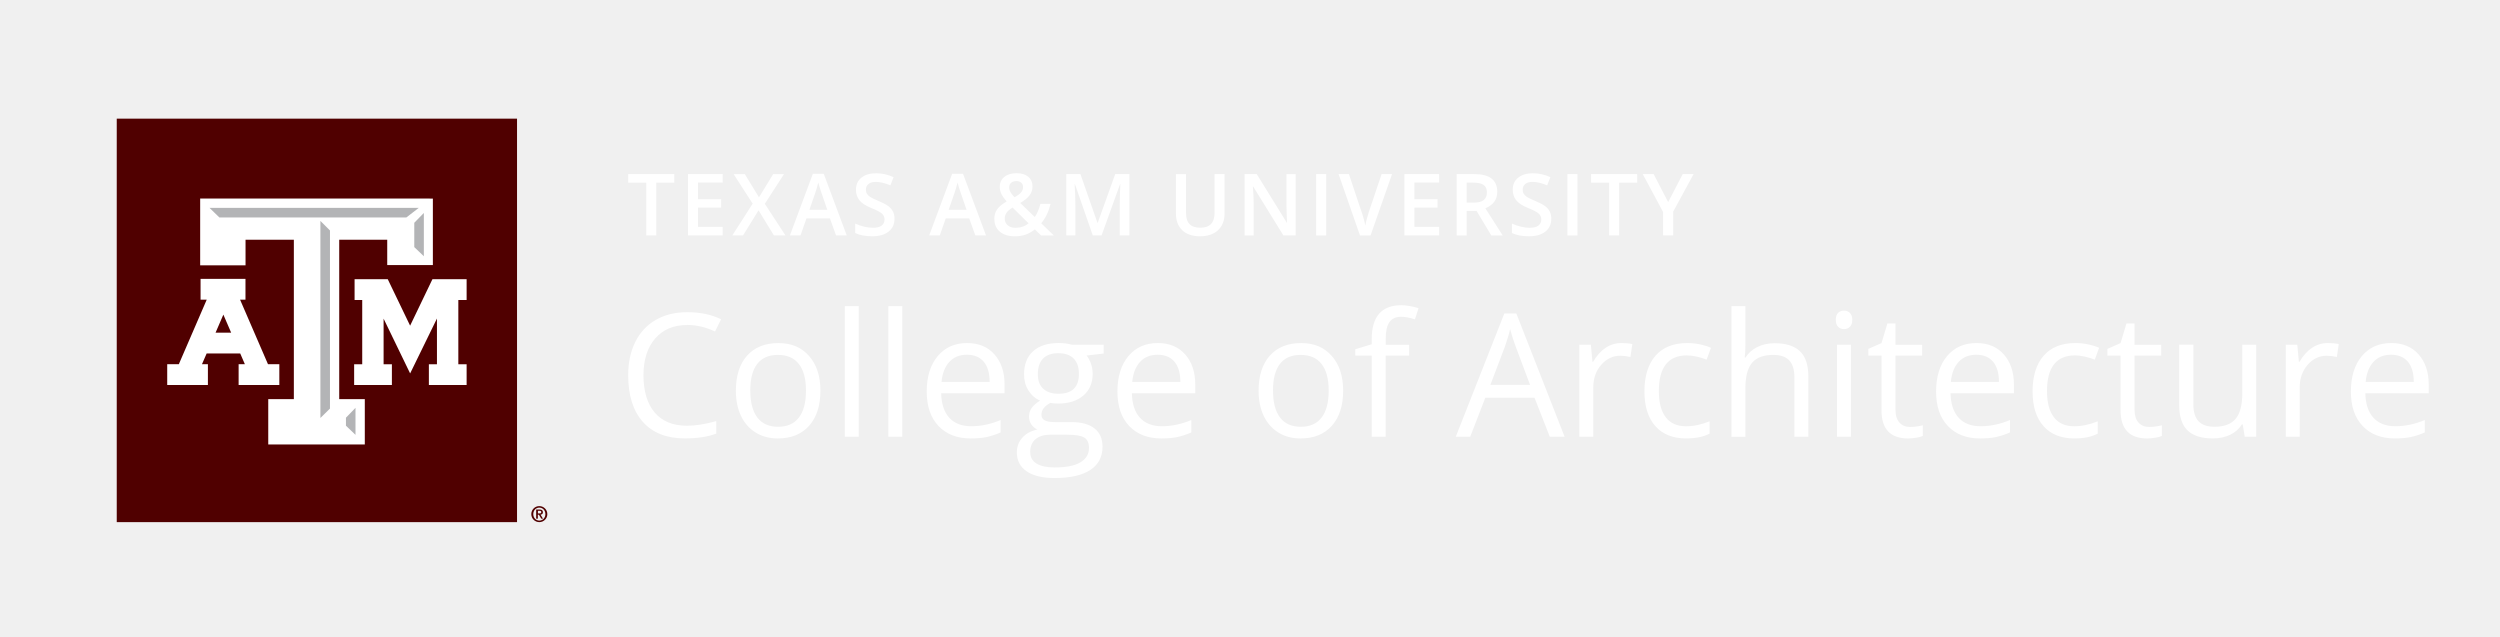
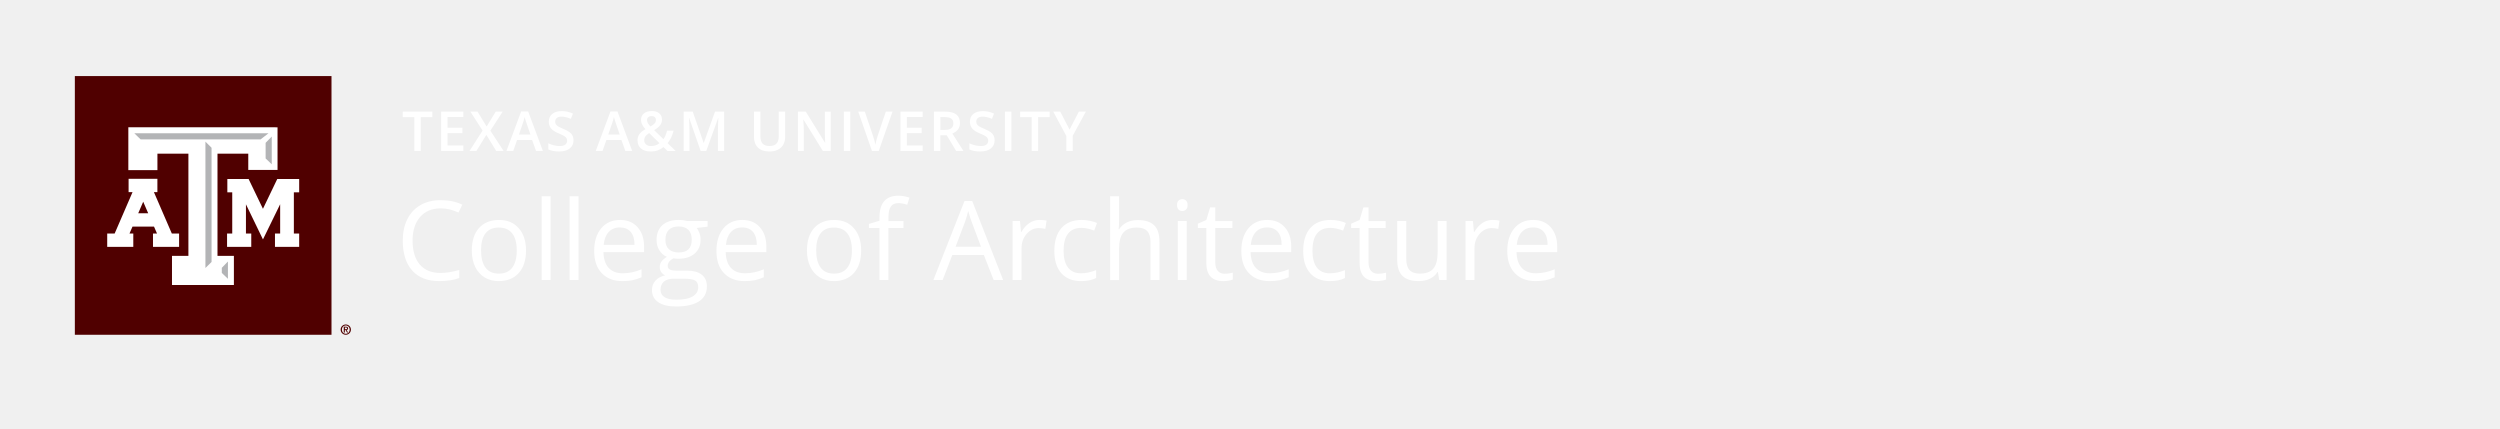
- <svg xmlns="http://www.w3.org/2000/svg" id="Layer_1" version="1.1" viewBox="0 0 1308.66 333.4">
+ <svg xmlns="http://www.w3.org/2000/svg" id="Layer_1" version="1.1" viewBox="0 0 2041.1 350">
  <defs>
    <style>
      .st0 {
        fill: none;
      }

      .st1 {
        fill: #500000;
      }

      .st2 {
        fill: #fff;
      }

      .st3 {
        fill: #b3b4b6;
      }

      .st4 {
        clip-path: url(#clippath);
      }
    </style>
    <clipPath id="clippath">
-       <rect class="st0" x="0" y="1.01" width="1308.65" height="333.4" />
+       <rect class="st0" x="0" y="1.01" width="2041.1" height="350" />
    </clipPath>
  </defs>
  <g id="Layer_11">
    <path class="st1" d="M61.11,62.11h209.54v211.21H61.11V62.11Z" />
    <path class="st2" d="M242.82,146.16h-16.45l-.4.81-11.29,23.51-11.31-23.51-.39-.81h-17.37v10.87h4v33.65h-4.23v10.87h19.76v-10.87h-4.34v-23.88l12.6,26.02,1.29,2.65,1.3-2.65,12.74-26.08v23.94h-4.23v10.87h19.76v-10.87h-4.34v-33.65h4.34v-10.87h-1.46.02ZM144.76,190.65h-4.48l-14.62-33.8h2.84v-10.88h-23.51v10.88h3.23l-14.61,33.8h-6.08v10.88h21.3v-10.88h-3.1l2.44-5.62h17.58l2.43,5.62h-3.27v10.88h21.31v-10.88h-1.46.01ZM121.01,174.14h-8.17l4.08-9.45,4.08,9.45h.01-.01Z" />
    <path class="st2" d="M224.95,103.93h-120.17v34.95h23.75v-13.4h25.29v83.44h-13.4v23.75h50.54v-23.75h-13.39v-83.44h25.13v13.26h23.89v-34.79h-1.66.01Z" />
    <path class="st3" d="M181.09,218.65l5-5.16v14.14l-5-4.79v-4.19h0ZM172.73,213.87l-5.01,4.93v-103.16l5.01,5v93.25h0ZM114.82,113.82l-5.15-5.01h109.54l-6.48,5.01h-97.91ZM221.87,134.14l-5.01-4.79v-12.73l5.01-5.15v22.67Z" />
    <g class="st4">
      <g>
        <path class="st1" d="M278.11,269.12c0-2.31,1.88-4.2,4.2-4.2s4.2,1.88,4.2,4.2-1.88,4.2-4.2,4.2-4.2-1.88-4.2-4.2M285.49,269.12c0-1.97-1.41-3.39-3.17-3.39s-3.17,1.41-3.17,3.39,1.41,3.39,3.17,3.39,3.17-1.41,3.17-3.39M280.69,266.73h1.76c1.14,0,1.75.4,1.75,1.39,0,.82-.46,1.2-1.25,1.28l1.28,2.09h-.91l-1.23-2.05h-.54v2.05h-.89v-4.75h.03ZM281.59,268.76h.78c.53,0,.98-.06.98-.72,0-.56-.52-.66-.96-.66h-.8v1.35h-.01v.02Z" />
        <path class="st2" d="M343.54,123.23h-5.26v-27.6h-9.45v-4.51h24.14v4.51h-9.44v27.6h.01ZM378.3,123.23h-18.15v-32.11h18.15v4.43h-12.91v8.74h12.11v4.39h-12.11v10.09h12.91v4.44h0ZM411.15,123.23h-6.04l-8.03-13.13-8.12,13.13h-5.62l10.66-16.63-9.97-15.46h5.85l7.42,12.15,7.43-12.15h5.66l-10.03,15.55,10.81,16.56h0l-.02-.02ZM437.64,123.23l-3.2-8.92h-12.28l-3.13,8.92h-5.54l12.01-32.24h5.71l12.02,32.24h-5.58,0ZM433.05,109.8l-3.01-8.74c-.23-.58-.53-1.52-.91-2.76-.39-1.27-.66-2.17-.8-2.76-.4,1.8-.97,3.77-1.73,5.9l-2.9,8.37s9.35,0,9.35,0ZM468.23,114.52c0,2.86-1.02,5.1-3.1,6.72-2.06,1.63-4.91,2.44-8.55,2.44s-6.6-.56-8.92-1.7v-4.96c1.46.7,3.02,1.23,4.68,1.63s3.18.59,4.6.59c2.09,0,3.6-.4,4.6-1.18.99-.8,1.48-1.85,1.48-3.18,0-1.19-.45-2.23-1.35-3.05-.91-.83-2.79-1.83-5.62-2.97-2.92-1.18-4.99-2.54-6.19-4.05-1.19-1.53-1.8-3.37-1.8-5.49,0-2.68.95-4.79,2.86-6.32s4.45-2.3,7.67-2.3,6.13.68,9.17,2.03l-1.67,4.29c-2.86-1.19-5.4-1.8-7.65-1.8-1.7,0-2.99.37-3.86,1.12-.88.74-1.31,1.71-1.31,2.94,0,.83.17,1.55.53,2.14s.92,1.16,1.73,1.69c.81.53,2.25,1.21,4.34,2.09,2.34.98,4.08,1.89,5.18,2.74,1.11.84,1.9,1.8,2.43,2.88.52,1.06.77,2.32.77,3.78M510.55,123.23l-3.2-8.92h-12.28l-3.13,8.92h-5.54l12.01-32.24h5.71l12.02,32.24h-5.58,0ZM505.95,109.8l-3.01-8.74c-.23-.58-.53-1.52-.91-2.76-.39-1.27-.66-2.17-.8-2.76-.4,1.8-.97,3.77-1.73,5.9l-2.9,8.37s9.35,0,9.35,0ZM520.47,114.74c0-1.91.46-3.59,1.4-5.02.94-1.43,2.62-2.85,5.08-4.25-1.39-1.63-2.33-3-2.85-4.13s-.76-2.28-.76-3.47c0-2.23.8-3.98,2.4-5.27,1.59-1.29,3.73-1.93,6.41-1.93s4.63.61,6.11,1.87,2.22,2.94,2.22,5.08c0,1.68-.49,3.18-1.48,4.55-.98,1.35-2.63,2.72-4.95,4.08l7.6,7.34c1.18-1.57,2.17-3.86,2.98-6.89h5.31c-1.01,4.16-2.67,7.55-4.91,10.16l6.61,6.4h-6.65l-3.28-3.18c-1.49,1.2-3.09,2.11-4.77,2.71-1.7.6-3.56.91-5.6.91-3.38,0-6.02-.8-7.93-2.41s-2.88-3.78-2.88-6.54M531.56,119.24c2.68,0,4.96-.78,6.87-2.34l-8.4-8.27c-1.56.99-2.62,1.93-3.2,2.82-.58.87-.88,1.86-.88,2.98,0,1.43.51,2.6,1.53,3.49s2.4,1.34,4.1,1.34M528.27,98.05c0,.92.25,1.79.74,2.61s1.18,1.7,2.06,2.61c1.66-.94,2.82-1.82,3.47-2.62.68-.81.99-1.72.99-2.73,0-.95-.32-1.71-.96-2.28-.62-.57-1.48-.85-2.54-.85-1.16,0-2.08.31-2.74.89-.7.59-1.02,1.38-1.02,2.4M572.03,123.23l-9.32-26.82h-.17c.25,3.98.38,7.72.38,11.2v15.61h-4.76v-32.11h7.4l8.92,25.54h.13l9.17-25.54h7.42v32.11h-5.06v-15.87c0-1.59.04-3.67.12-6.24.08-2.56.15-4.12.2-4.66h-.17l-9.65,26.77h-4.63.02-.01ZM641.01,91.13v20.77c0,2.37-.51,4.44-1.53,6.23s-2.49,3.15-4.41,4.12c-1.93.96-4.23,1.44-6.9,1.44-3.98,0-7.08-1.05-9.29-3.16s-3.31-5.01-3.31-8.7v-20.69h5.27v20.31c0,2.65.6,4.61,1.85,5.87,1.23,1.26,3.11,1.88,5.67,1.88,4.95,0,7.42-2.6,7.42-7.8v-20.28h5.25-.03ZM678.24,123.23h-6.44l-15.8-25.58h-.17l.11,1.43c.2,2.72.31,5.2.31,7.46v16.7h-4.76v-32.11h6.37l15.74,25.46h.13c-.02-.34-.08-1.57-.17-3.67-.08-2.12-.13-3.77-.13-4.95v-16.82h4.81v32.11h.01v-.03h-.01ZM688.96,91.13h5.25v32.11h-5.25v-32.11ZM723.24,91.13h5.45l-11.25,32.11h-5.54l-11.2-32.11h5.4l6.69,19.96c.35.95.73,2.17,1.13,3.67s.66,2.62.77,3.35c.18-1.12.48-2.41.88-3.86s.72-2.55.96-3.26l6.69-19.87h.01ZM753.32,123.23h-18.16v-32.11h18.16v4.43h-12.92v8.74h12.11v4.39h-12.11v10.09h12.92v4.44h0ZM767.75,110.41v12.83h-5.25v-32.11h9.08c4.15,0,7.21.77,9.19,2.32,1.99,1.55,2.99,3.89,2.99,7.02,0,4-2.09,6.85-6.24,8.55l9.08,14.22h-5.97l-7.69-12.83h-5.19,0ZM767.75,106.07h3.63c2.45,0,4.21-.45,5.31-1.35,1.11-.91,1.66-2.26,1.66-4.03s-.59-3.12-1.77-3.91-2.98-1.18-5.36-1.18h-3.46v10.49h-.01v-.02ZM812.03,114.52c0,2.86-1.02,5.1-3.1,6.72-2.06,1.63-4.91,2.44-8.55,2.44s-6.6-.56-8.92-1.7v-4.96c1.46.7,3.02,1.23,4.68,1.63s3.18.59,4.6.59c2.09,0,3.6-.4,4.6-1.18.99-.8,1.48-1.85,1.48-3.18,0-1.19-.45-2.23-1.35-3.05-.91-.83-2.79-1.83-5.62-2.97-2.92-1.18-5-2.54-6.19-4.05-1.19-1.53-1.8-3.37-1.8-5.49,0-2.68.95-4.79,2.86-6.32,1.9-1.54,4.45-2.3,7.67-2.3s6.13.68,9.17,2.03l-1.67,4.29c-2.86-1.19-5.4-1.8-7.65-1.8-1.7,0-2.99.37-3.86,1.12-.88.74-1.31,1.71-1.31,2.94,0,.83.17,1.55.53,2.14s.92,1.16,1.73,1.69c.81.53,2.25,1.21,4.34,2.09,2.34.98,4.08,1.89,5.18,2.74,1.11.84,1.9,1.8,2.43,2.88.52,1.06.77,2.32.77,3.78M820.49,91.13h5.25v32.11h-5.25v-32.11ZM847.56,123.23h-5.25v-27.6h-9.45v-4.51h24.14v4.51h-9.45v27.6h.01,0ZM873.23,105.79l7.61-14.66h5.7l-10.69,19.66v12.44h-5.28v-12.26l-10.66-19.84h5.71l7.6,14.66h.01ZM359.69,170.13c-7.05,0-12.63,2.34-16.73,7.05-4.08,4.71-6.13,11.15-6.13,19.32s1.97,14.9,5.91,19.48c3.95,4.59,9.56,6.88,16.86,6.88,4.48,0,9.59-.81,15.34-2.43v6.55c-4.44,1.68-9.95,2.51-16.48,2.51-9.47,0-16.77-2.87-21.91-8.61-5.14-5.74-7.72-13.9-7.72-24.49,0-6.62,1.25-12.42,3.72-17.4s6.05-8.82,10.72-11.53c4.67-2.7,10.16-4.04,16.51-4.04,6.74,0,12.62,1.23,17.68,3.69l-3.16,6.42c-4.87-2.28-9.72-3.43-14.6-3.43M429.46,204.49c0,7.85-1.98,13.99-5.94,18.41s-9.43,6.61-16.4,6.61c-4.31,0-8.14-1-11.46-3.03-3.34-2.03-5.92-4.93-7.74-8.7-1.82-3.78-2.72-8.2-2.72-13.28,0-7.85,1.97-13.97,5.89-18.34,3.92-4.38,9.38-6.57,16.35-6.57s12.1,2.25,16.06,6.73c3.97,4.48,5.96,10.54,5.96,18.2M392.76,204.49c0,6.15,1.23,10.84,3.69,14.08,2.46,3.22,6.09,4.83,10.86,4.83s8.4-1.6,10.87-4.81c2.47-3.21,3.72-7.9,3.72-14.1s-1.25-10.79-3.72-13.95c-2.48-3.18-6.13-4.76-10.97-4.76s-8.38,1.57-10.82,4.71c-2.44,3.13-3.65,7.81-3.65,14.02M442.24,160.24h7.29v68.39h-7.29v-68.39ZM465.02,160.24h7.29v68.39h-7.29v-68.39ZM508.14,229.51c-7.11,0-12.73-2.16-16.86-6.51-4.13-4.34-6.17-10.35-6.17-18.06s1.9-13.93,5.73-18.51c3.83-4.58,8.96-6.86,15.41-6.86,6.04,0,10.82,1.99,14.32,5.96,3.53,3.97,5.28,9.2,5.28,15.71v4.61h-33.18c.14,5.66,1.58,9.95,4.29,12.88,2.71,2.92,6.53,4.39,11.44,4.39,5.18,0,10.31-1.1,15.39-3.26v6.51c-2.58,1.12-5.02,1.9-7.31,2.41-2.3.48-5.09.73-8.33.73M506.16,185.69c-3.87,0-6.96,1.27-9.25,3.78-2.3,2.52-3.65,6.01-4.05,10.46h25.18c0-4.6-1.02-8.13-3.08-10.57s-4.99-3.67-8.79-3.67M577.72,180.45v4.61l-8.92,1.05c.82,1.02,1.56,2.36,2.2,4.02.63,1.66.97,3.53.97,5.6,0,4.72-1.61,8.49-4.83,11.29s-7.66,4.23-13.28,4.23c-1.44,0-2.79-.12-4.04-.35-3.1,1.65-4.66,3.72-4.66,6.19,0,1.32.54,2.29,1.63,2.92,1.1.62,2.96.95,5.58.95h8.54c5.22,0,9.22,1.11,12.02,3.3,2.8,2.2,4.2,5.39,4.2,9.58,0,5.33-2.14,9.4-6.42,12.19-4.29,2.8-10.52,4.2-18.72,4.2-6.3,0-11.16-1.17-14.58-3.51-3.42-2.34-5.13-5.66-5.13-9.94,0-2.92.94-5.47,2.82-7.61s4.51-3.59,7.91-4.35c-1.23-.55-2.26-1.41-3.1-2.6-.83-1.17-1.26-2.54-1.26-4.08,0-1.75.46-3.3,1.4-4.61.94-1.32,2.43-2.6,4.43-3.83-2.49-1.02-4.52-2.77-6.09-5.23-1.57-2.46-2.34-5.28-2.34-8.43,0-5.28,1.58-9.34,4.74-12.19,3.17-2.86,7.66-4.29,13.45-4.29,2.52,0,4.79.3,6.82.88h16.68-.02.01ZM539.3,236.72c0,2.61,1.11,4.59,3.3,5.94,2.2,1.34,5.34,2.03,9.45,2.03,6.12,0,10.67-.91,13.59-2.74,2.96-1.83,4.41-4.32,4.41-7.44,0-2.61-.81-4.41-2.43-5.44-1.61-1-4.65-1.52-9.1-1.52h-8.74c-3.31,0-5.89.8-7.74,2.37-1.85,1.58-2.77,3.85-2.77,6.82M543.27,195.87c0,3.38.95,5.92,2.86,7.65,1.9,1.73,4.56,2.6,7.96,2.6,7.11,0,10.68-3.45,10.68-10.38s-3.6-10.85-10.82-10.85c-3.43,0-6.06.92-7.91,2.77s-2.77,4.59-2.77,8.22M607.96,229.51c-7.11,0-12.73-2.16-16.86-6.51-4.13-4.34-6.17-10.35-6.17-18.06s1.9-13.93,5.73-18.51c3.83-4.58,8.96-6.86,15.41-6.86,6.04,0,10.82,1.99,14.32,5.96,3.53,3.97,5.28,9.2,5.28,15.71v4.61h-33.18c.14,5.66,1.58,9.95,4.29,12.88,2.71,2.92,6.53,4.39,11.44,4.39,5.18,0,10.31-1.1,15.39-3.26v6.51c-2.58,1.12-5.02,1.9-7.31,2.41-2.3.48-5.09.73-8.33.73M605.99,185.69c-3.87,0-6.96,1.27-9.25,3.78-2.3,2.52-3.65,6.01-4.05,10.46h25.18c0-4.6-1.02-8.13-3.08-10.57-2.06-2.45-4.99-3.67-8.79-3.67M703.09,204.49c0,7.85-1.98,13.99-5.94,18.41s-9.43,6.61-16.4,6.61c-4.31,0-8.14-1-11.46-3.03s-5.92-4.93-7.74-8.7c-1.82-3.78-2.72-8.2-2.72-13.28,0-7.85,1.97-13.97,5.89-18.34,3.92-4.38,9.38-6.57,16.35-6.57s12.1,2.25,16.06,6.73c3.97,4.48,5.96,10.54,5.96,18.2M666.38,204.49c0,6.15,1.23,10.84,3.69,14.08,2.46,3.22,6.09,4.83,10.86,4.83s8.4-1.6,10.87-4.81,3.72-7.9,3.72-14.1-1.25-10.79-3.72-13.95c-2.48-3.18-6.13-4.76-10.97-4.76s-8.38,1.57-10.82,4.71c-2.44,3.13-3.65,7.81-3.65,14.02M737.6,186.13h-12.26v42.5h-7.29v-42.5h-8.61v-3.3l8.61-2.63v-2.68c0-11.83,5.17-17.75,15.53-17.75,2.55,0,5.54.52,8.97,1.55l-1.88,5.85c-2.82-.91-5.22-1.35-7.21-1.35-2.74,0-4.79.91-6.11,2.74s-1.98,4.76-1.98,8.81v3.12h12.26v5.67h-.02v-.03ZM811.26,228.63l-7.99-20.43h-25.76l-7.91,20.43h-7.56l25.42-64.53h6.29l25.27,64.53h-7.75ZM800.93,201.47l-7.46-19.91c-.97-2.52-1.97-5.6-2.99-9.27-.63,2.82-1.57,5.9-2.76,9.27l-7.56,19.91h20.79-.01.01-.01ZM848.72,179.57c2.14,0,4.05.17,5.75.53l-1,6.77c-1.99-.44-3.76-.66-5.28-.66-3.89,0-7.24,1.58-10,4.75-2.77,3.16-4.16,7.1-4.16,11.82v25.85h-7.29v-48.17h6.02l.83,8.92h.35c1.79-3.13,3.95-5.55,6.46-7.26,2.52-1.7,5.29-2.55,8.31-2.55M882.72,229.51c-6.98,0-12.38-2.14-16.19-6.44-3.82-4.3-5.73-10.38-5.73-18.23s1.94-14.28,5.83-18.68c3.88-4.39,9.41-6.59,16.59-6.59,2.31,0,4.63.25,6.94.75,2.31.51,4.14,1.1,5.46,1.75l-2.25,6.19c-1.61-.63-3.38-1.18-5.28-1.6-1.9-.42-3.59-.62-5.06-.62-9.78,0-14.68,6.24-14.68,18.72,0,5.92,1.19,10.46,3.58,13.62s5.92,4.75,10.62,4.75c4.01,0,8.14-.87,12.35-2.6v6.46c-3.23,1.68-7.28,2.51-12.17,2.51M939.3,228.63v-31.16c0-3.92-.89-6.86-2.68-8.79s-4.59-2.9-8.39-2.9c-5.08,0-8.76,1.38-11.1,4.14-2.32,2.75-3.49,7.27-3.49,13.54v25.18h-7.29v-68.39h7.29v20.71c0,2.49-.12,4.56-.35,6.19h.44c1.44-2.31,3.47-4.15,6.13-5.48,2.65-1.33,5.68-2.01,9.08-2.01,5.89,0,10.31,1.39,13.26,4.19,2.96,2.8,4.41,7.25,4.41,13.34v31.43h-7.31ZM960.98,167.41c0-1.68.41-2.89,1.23-3.66s1.85-1.16,3.08-1.16,2.17.4,3.03,1.18c.85.8,1.28,2.01,1.28,3.65s-.42,2.87-1.28,3.67c-.85.81-1.86,1.2-3.03,1.2s-2.26-.4-3.08-1.2-1.23-2.03-1.23-3.67M968.89,228.63h-7.29v-48.17h7.29v48.17h0ZM999.92,223.48c1.29,0,2.53-.09,3.74-.28,1.21-.18,2.15-.39,2.86-.59v5.58c-.8.39-1.96.7-3.49.95-1.54.25-2.92.38-4.16.38-9.32,0-13.97-4.9-13.97-14.72v-28.66h-6.9v-3.51l6.9-3.03,3.08-10.29h4.23v11.17h13.97v5.67h-13.97v28.35c0,2.9.7,5.13,2.06,6.68,1.38,1.56,3.27,2.32,5.68,2.32M1036.5,229.51c-7.11,0-12.73-2.16-16.86-6.51-4.13-4.34-6.17-10.35-6.17-18.06s1.9-13.93,5.73-18.51,8.96-6.86,15.41-6.86c6.04,0,10.82,1.99,14.32,5.96,3.51,3.97,5.28,9.2,5.28,15.71v4.61h-33.18c.14,5.66,1.57,9.95,4.29,12.88,2.71,2.92,6.53,4.39,11.44,4.39,5.18,0,10.31-1.1,15.39-3.26v6.51c-2.58,1.12-5.02,1.9-7.31,2.41-2.3.48-5.09.73-8.33.73M1034.51,185.69c-3.87,0-6.96,1.27-9.26,3.78s-3.65,6.01-4.05,10.46h25.18c0-4.6-1.02-8.13-3.08-10.57-2.06-2.45-4.99-3.67-8.79-3.67M1085.9,229.51c-6.98,0-12.38-2.14-16.19-6.44-3.83-4.3-5.73-10.38-5.73-18.23s1.94-14.28,5.83-18.68c3.88-4.39,9.41-6.59,16.59-6.59,2.31,0,4.63.25,6.94.75,2.31.51,4.14,1.1,5.46,1.75l-2.25,6.19c-1.61-.63-3.38-1.18-5.28-1.6-1.9-.42-3.59-.62-5.06-.62-9.78,0-14.68,6.24-14.68,18.72,0,5.92,1.19,10.46,3.58,13.62,2.4,3.16,5.92,4.75,10.62,4.75,4.01,0,8.14-.87,12.35-2.6v6.46c-3.22,1.68-7.28,2.51-12.17,2.51M1125.06,223.48c1.29,0,2.53-.09,3.74-.28,1.21-.18,2.15-.39,2.86-.59v5.58c-.8.39-1.96.7-3.49.95-1.54.25-2.92.38-4.16.38-9.32,0-13.97-4.9-13.97-14.72v-28.66h-6.9v-3.51l6.9-3.03,3.08-10.29h4.23v11.17h13.97v5.67h-13.97v28.35c0,2.9.7,5.13,2.06,6.68,1.38,1.56,3.27,2.32,5.68,2.32M1148.15,180.45v31.25c0,3.92.89,6.86,2.68,8.79s4.59,2.9,8.39,2.9c5.05,0,8.72-1.38,11.05-4.14,2.32-2.75,3.49-7.26,3.49-13.49v-25.32h7.29v48.17h-6.02l-1.05-6.46h-.4c-1.49,2.37-3.57,4.19-6.22,5.46-2.66,1.27-5.68,1.89-9.09,1.89-5.87,0-10.26-1.39-13.16-4.18-2.91-2.79-4.38-7.24-4.38-13.37v-31.53h7.43ZM1218.51,179.57c2.14,0,4.05.17,5.75.53l-1,6.77c-1.99-.44-3.75-.66-5.28-.66-3.89,0-7.24,1.58-10,4.75-2.77,3.16-4.16,7.1-4.16,11.82v25.85h-7.29v-48.17h6.02l.83,8.92h.35c1.79-3.13,3.95-5.55,6.46-7.26,2.52-1.7,5.29-2.55,8.31-2.55M1253.63,229.51c-7.11,0-12.73-2.16-16.86-6.51-4.13-4.34-6.17-10.35-6.17-18.06s1.9-13.93,5.73-18.51,8.96-6.86,15.41-6.86c6.04,0,10.82,1.99,14.32,5.96,3.51,3.97,5.28,9.2,5.28,15.71v4.61h-33.18c.14,5.66,1.57,9.95,4.29,12.88,2.71,2.92,6.53,4.39,11.44,4.39,5.18,0,10.31-1.1,15.39-3.26v6.51c-2.58,1.12-5.02,1.9-7.31,2.41-2.3.48-5.09.73-8.33.73M1251.65,185.69c-3.87,0-6.96,1.27-9.26,3.78-2.3,2.51-3.65,6.01-4.05,10.46h25.18c0-4.6-1.02-8.13-3.08-10.57-2.05-2.45-4.99-3.67-8.79-3.67" />
      </g>
    </g>
  </g>
</svg>
